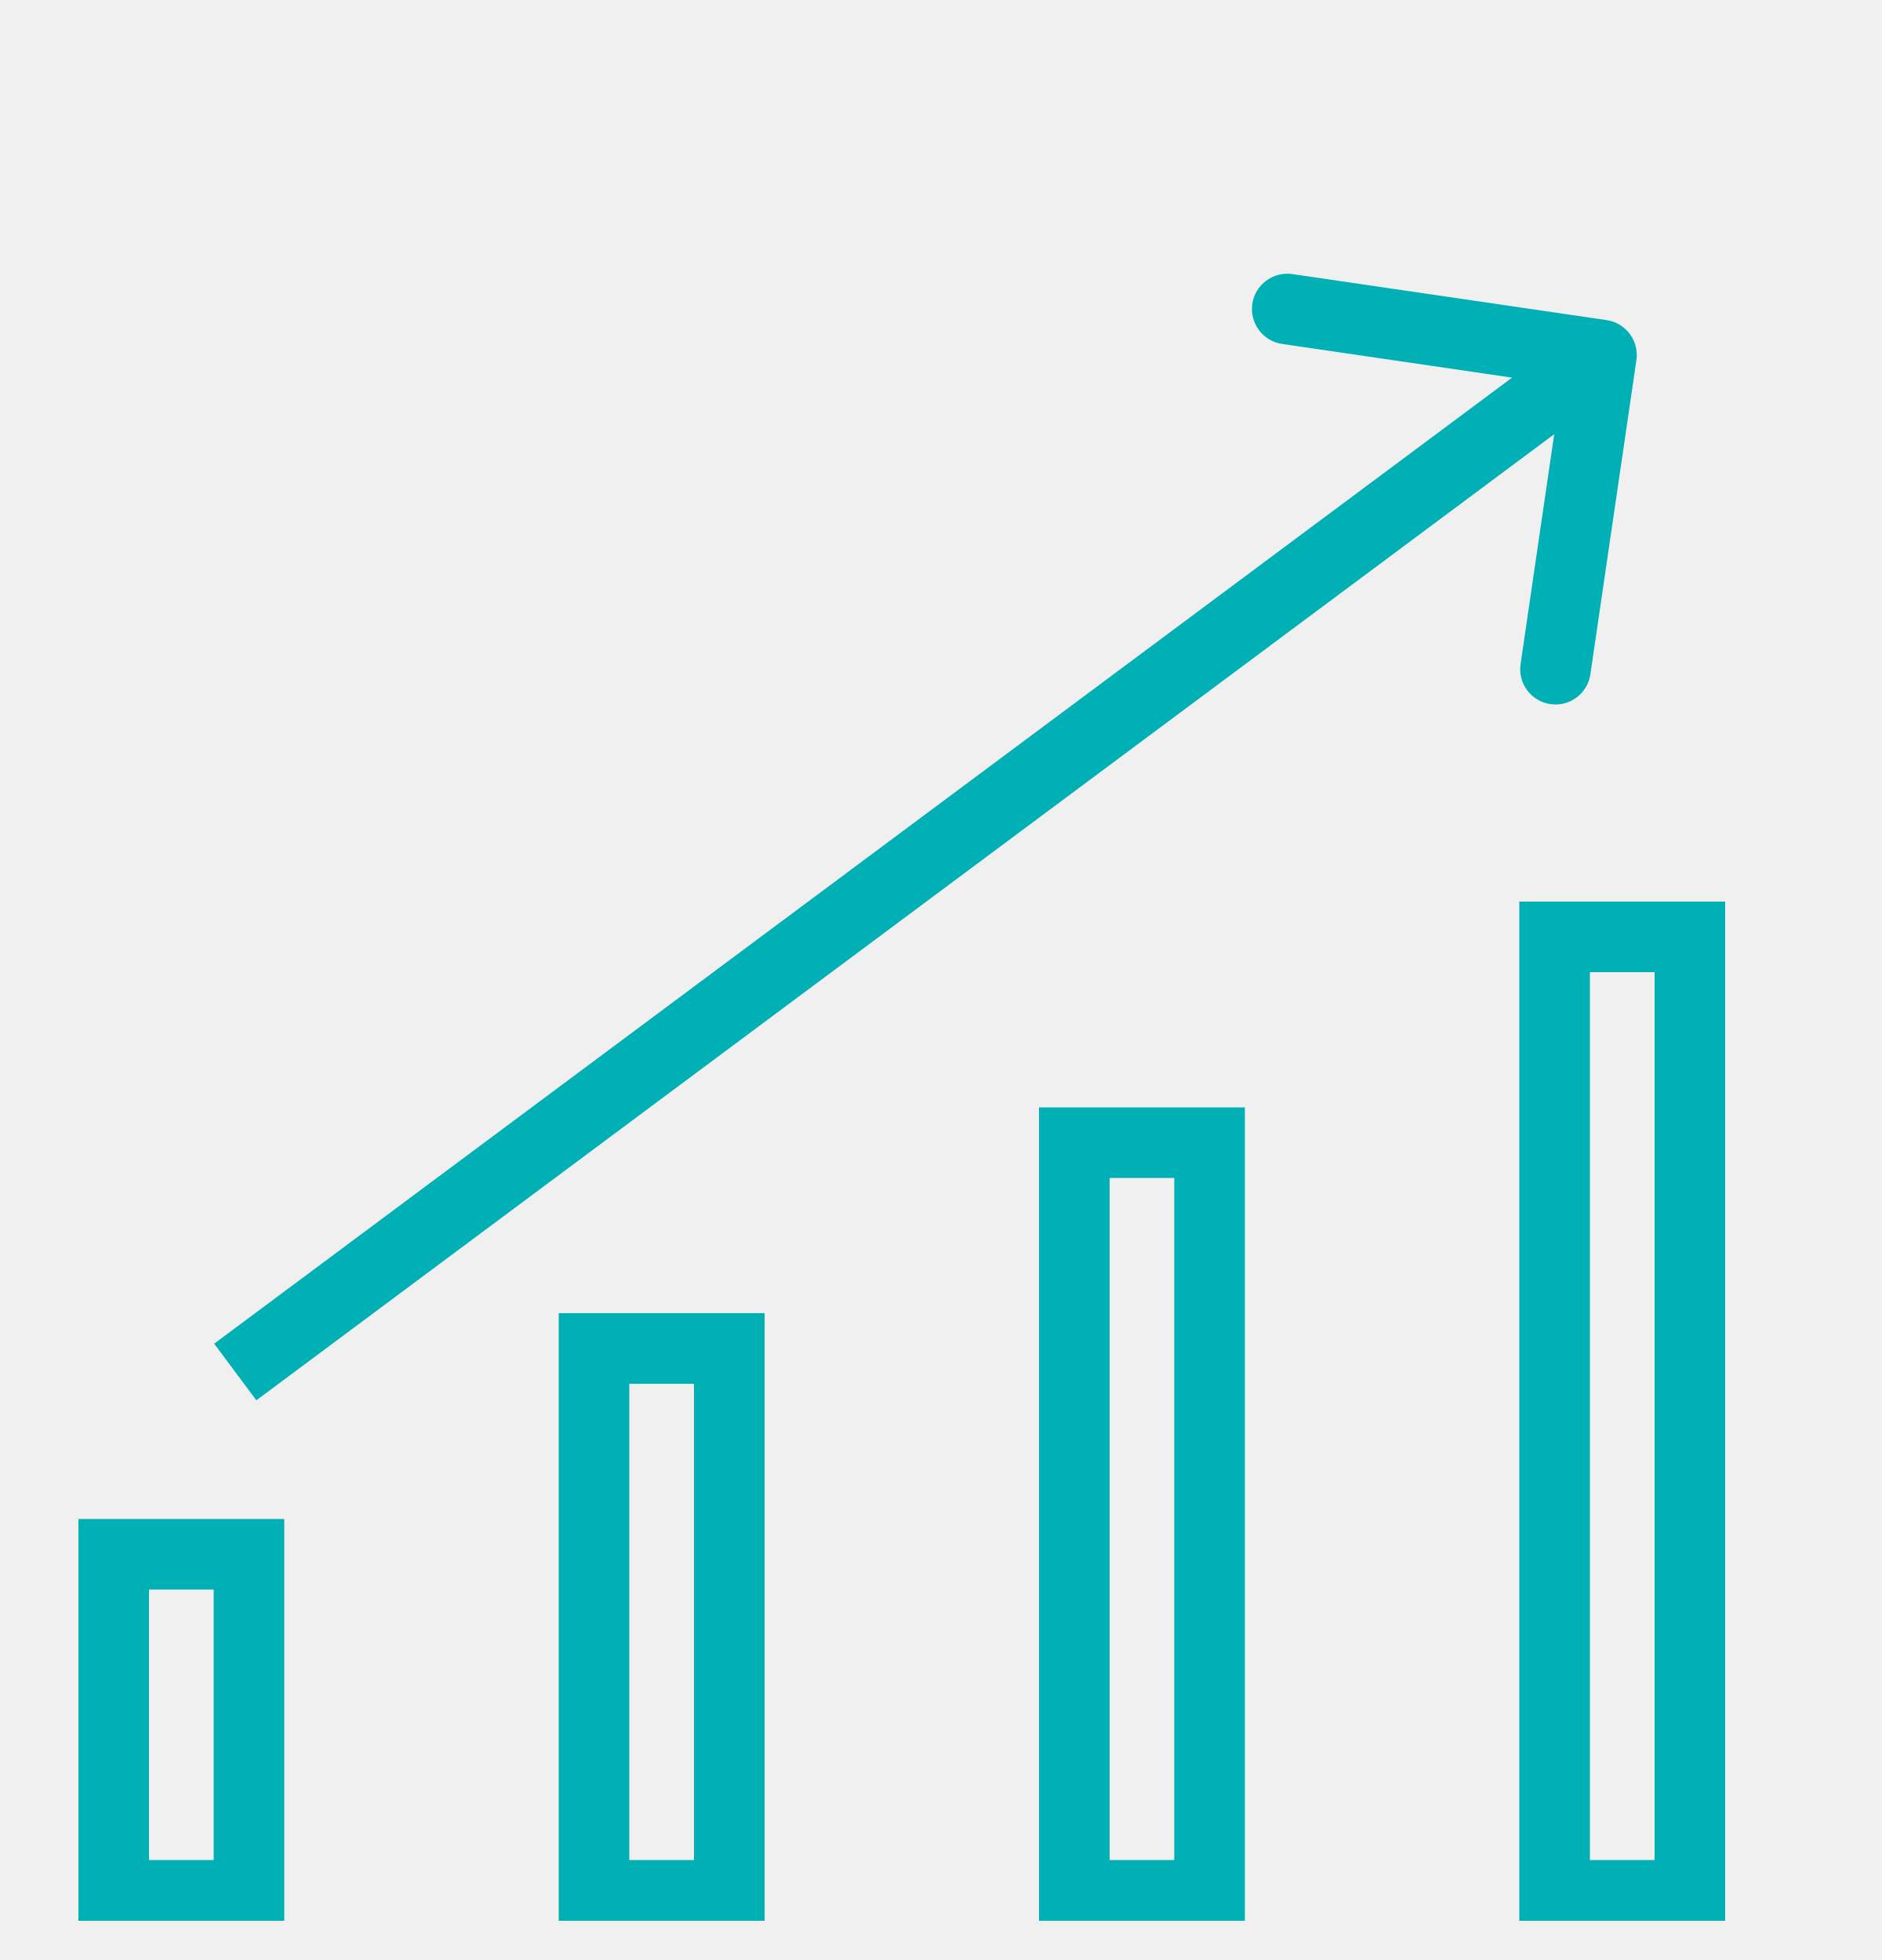
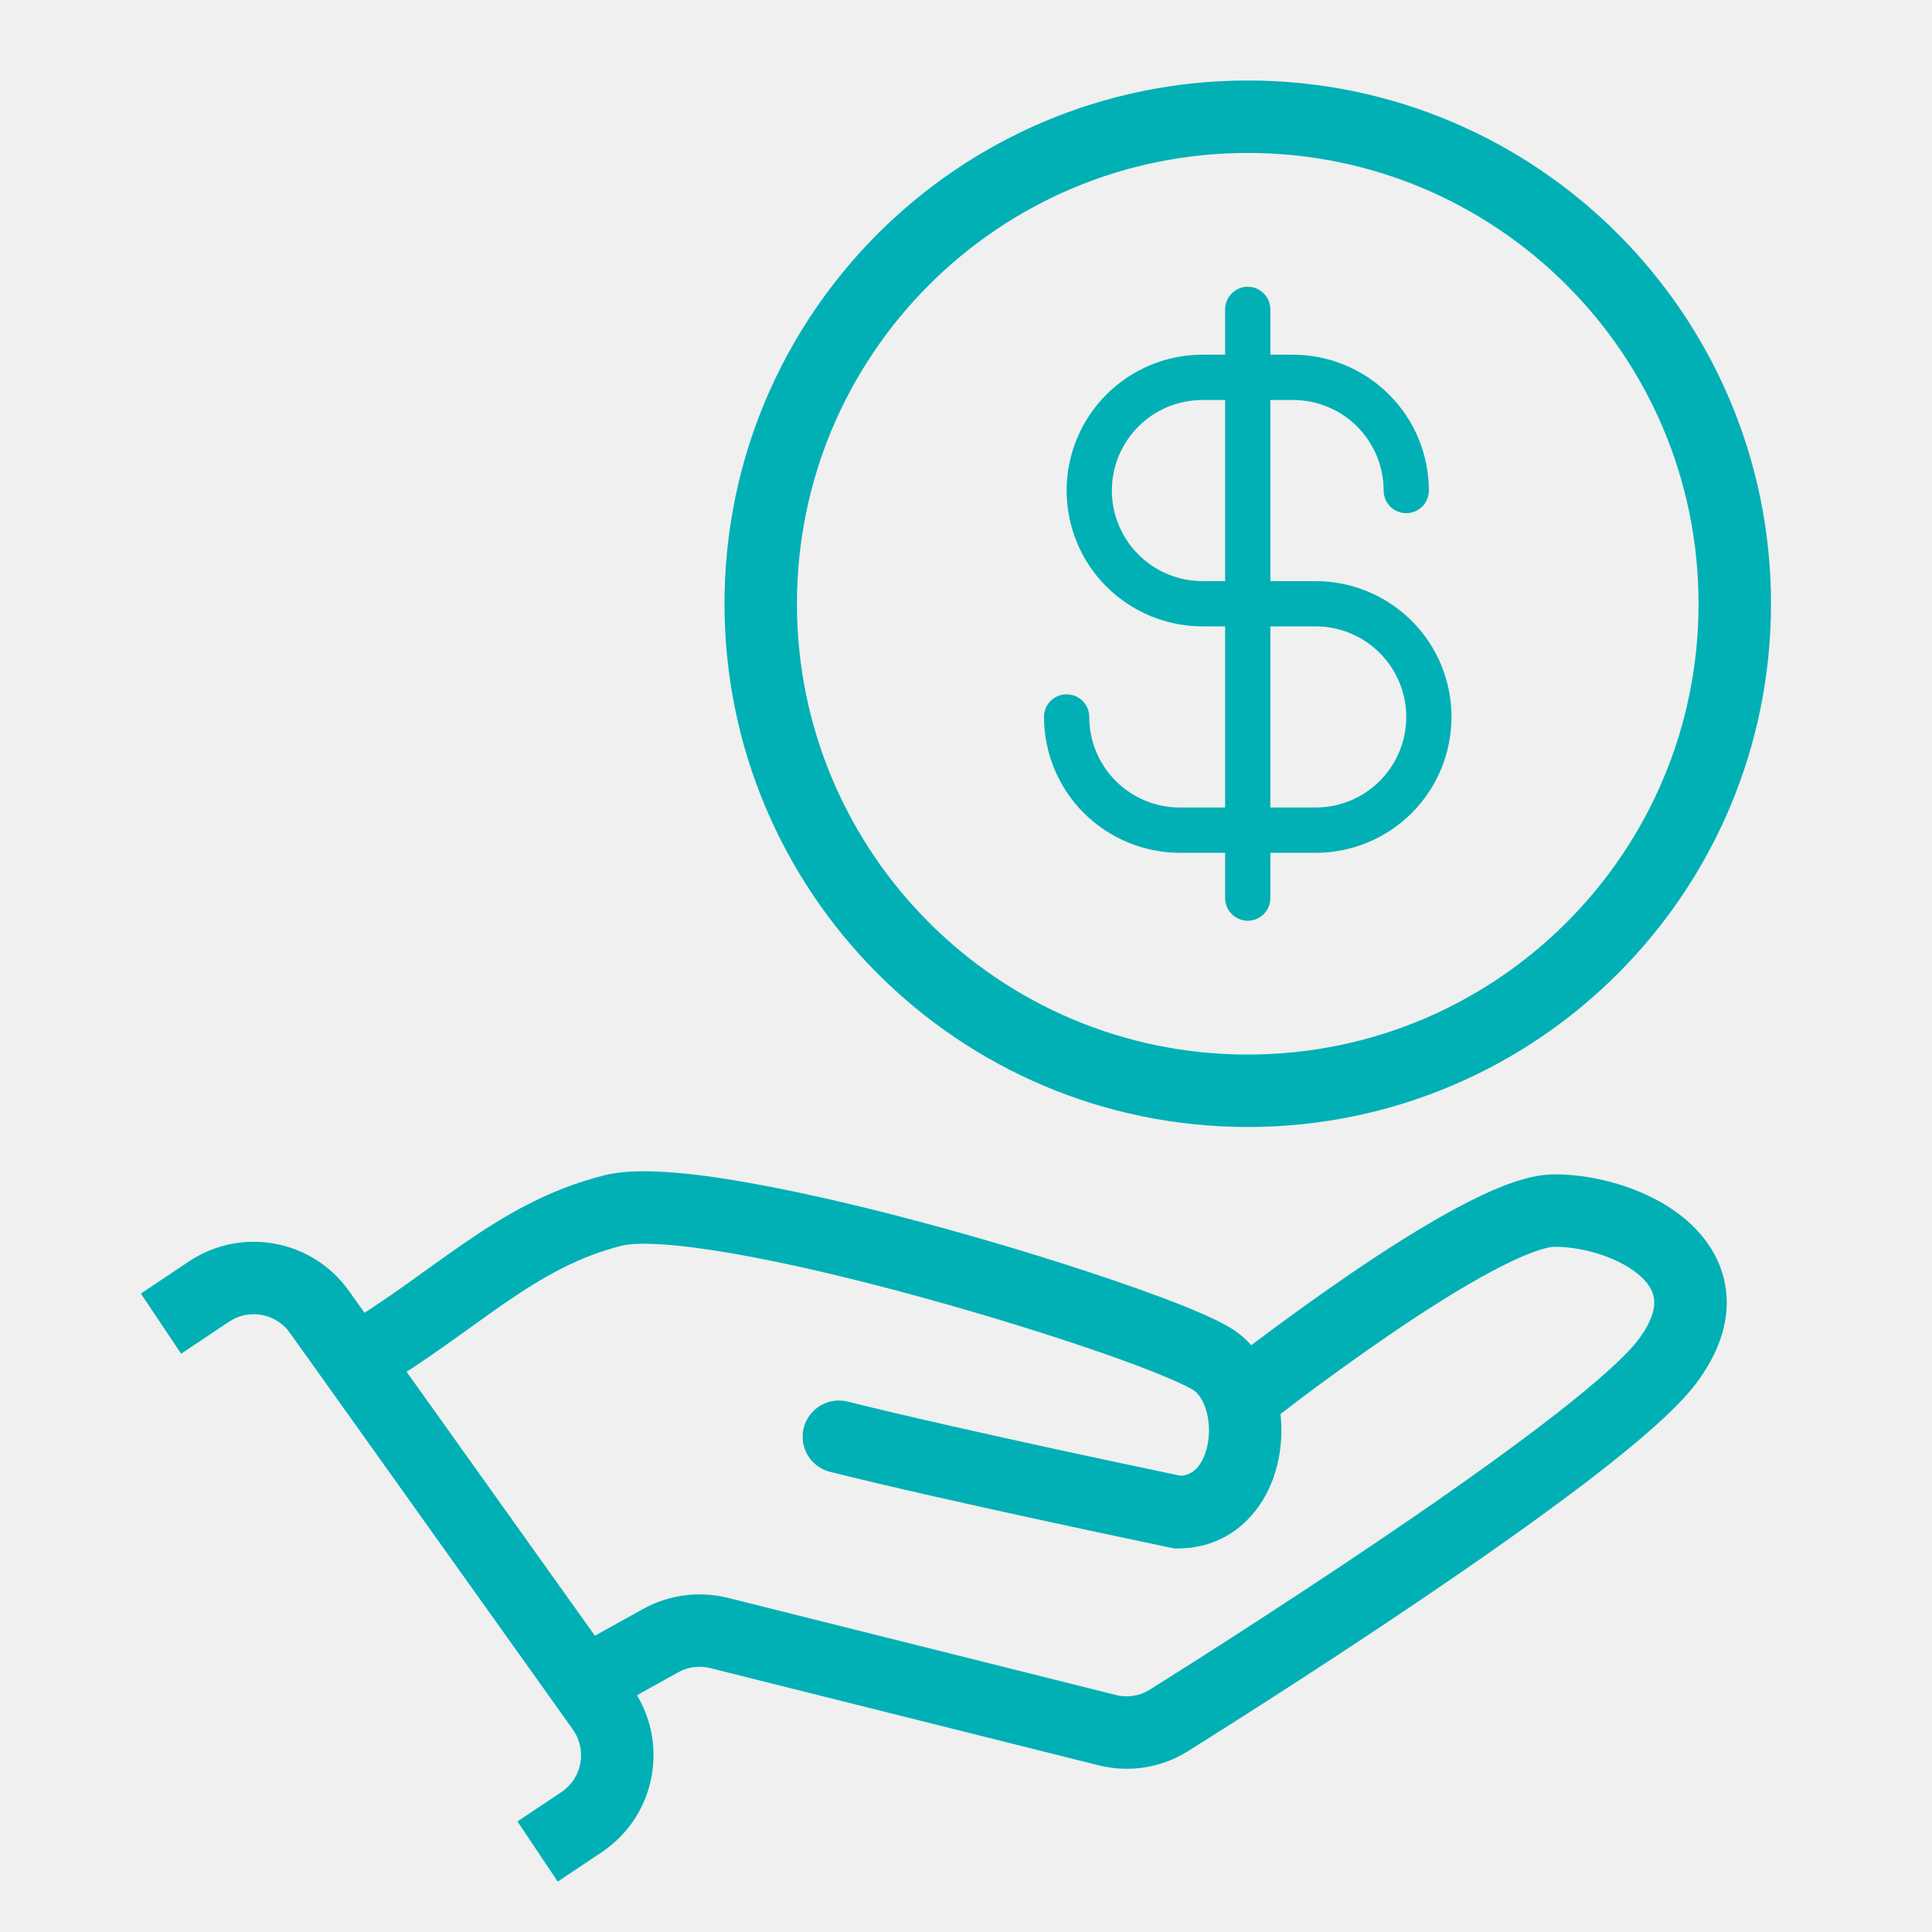
- <svg xmlns="http://www.w3.org/2000/svg" width="24" height="25" viewBox="0 0 24 25" fill="none">
-   <g clip-path="url(#clip0_712_15779)">
-     <rect x="1.45" y="19.825" width="1.725" height="4.35" stroke="#00B0B5" stroke-width="0.9" />
-     <rect x="7.575" y="17.2" width="1.725" height="6.975" stroke="#00B0B5" stroke-width="0.9" />
-     <rect x="13.7" y="14.575" width="1.725" height="9.6" stroke="#00B0B5" stroke-width="0.9" />
-     <rect x="19.825" y="11.95" width="1.725" height="12.225" stroke="#00B0B5" stroke-width="0.9" />
-     <path d="M20.868 4.594C20.904 4.348 20.734 4.119 20.488 4.083L16.481 3.496C16.235 3.46 16.006 3.631 15.97 3.876C15.934 4.122 16.105 4.351 16.35 4.387L19.912 4.909L19.391 8.471C19.355 8.716 19.525 8.945 19.771 8.981C20.017 9.017 20.245 8.847 20.281 8.601L20.868 4.594ZM3.269 17.861L20.692 4.889L20.154 4.168L2.731 17.139L3.269 17.861Z" fill="#00B0B5" />
+ <svg xmlns="http://www.w3.org/2000/svg" width="24" height="24" viewBox="0 0 24 24" fill="none">
+   <g clip-path="url(#clip0_2356_24058)">
+     <path d="M16.344 7.219H15.781V4.969H16.062C16.361 4.969 16.647 5.087 16.858 5.298C17.069 5.509 17.188 5.795 17.188 6.094C17.188 6.168 17.217 6.24 17.27 6.293C17.323 6.345 17.394 6.375 17.469 6.375C17.543 6.375 17.615 6.345 17.668 6.293C17.72 6.24 17.75 6.168 17.75 6.094C17.75 5.646 17.572 5.217 17.255 4.901C16.939 4.585 16.51 4.407 16.062 4.406H15.781V3.844C15.781 3.769 15.752 3.698 15.699 3.645C15.646 3.592 15.575 3.562 15.5 3.562C15.425 3.562 15.354 3.592 15.301 3.645C15.248 3.698 15.219 3.769 15.219 3.844V4.406H14.938C14.49 4.406 14.061 4.584 13.744 4.901C13.428 5.217 13.25 5.646 13.25 6.094C13.25 6.541 13.428 6.971 13.744 7.287C14.061 7.603 14.49 7.781 14.938 7.781H15.219V10.031H14.656C14.358 10.031 14.072 9.913 13.861 9.702C13.65 9.491 13.531 9.205 13.531 8.906C13.531 8.832 13.502 8.76 13.449 8.707C13.396 8.655 13.325 8.625 13.25 8.625C13.175 8.625 13.104 8.655 13.051 8.707C12.998 8.76 12.969 8.832 12.969 8.906C12.969 9.354 13.147 9.783 13.463 10.099C13.78 10.415 14.209 10.593 14.656 10.594H15.219V11.156C15.219 11.231 15.248 11.302 15.301 11.355C15.354 11.408 15.425 11.438 15.5 11.438C15.575 11.438 15.646 11.408 15.699 11.355C15.752 11.302 15.781 11.231 15.781 11.156V10.594H16.344C16.791 10.594 17.221 10.416 17.537 10.1C17.854 9.783 18.031 9.354 18.031 8.906C18.031 8.459 17.854 8.029 17.537 7.713C17.221 7.397 16.791 7.219 16.344 7.219ZM14.938 7.219C14.639 7.219 14.353 7.1 14.142 6.889C13.931 6.678 13.812 6.392 13.812 6.094C13.812 5.795 13.931 5.509 14.142 5.298C14.353 5.087 14.639 4.969 14.938 4.969H15.219V7.219H14.938ZM16.344 10.031H15.781V7.781H16.344C16.642 7.781 16.928 7.9 17.139 8.111C17.35 8.322 17.469 8.608 17.469 8.906C17.469 9.205 17.35 9.491 17.139 9.702C16.928 9.913 16.642 10.031 16.344 10.031Z" fill="#00B0B5" />
+     <path d="M4.406 16.911L4.04 17.172L4.406 16.911ZM15.099 16.911L15.366 16.549L15.099 16.911ZM14.631 18.785L14.54 19.225L14.585 19.235H14.631L14.631 18.785ZM10.53 17.411C10.289 17.351 10.045 17.497 9.984 17.739C9.924 17.98 10.07 18.224 10.312 18.284L10.53 17.411ZM15.411 17.38L14.981 17.512L15.411 17.38ZM7.258 20.909L6.892 21.17L7.258 20.909ZM8.933 20.286L8.824 20.722L8.933 20.286ZM8.204 20.382L7.985 19.989L8.204 20.382ZM14.52 21.372L14.759 21.753L14.52 21.372ZM13.754 21.492L13.645 21.929L13.754 21.492ZM7.224 22.636L7.473 23.01L7.224 22.636ZM7.482 21.223L7.116 21.485L7.482 21.223ZM2.597 16.044L2.347 15.67L2.597 16.044ZM2.25 16.817L2.847 16.418L2.347 15.67L1.75 16.069L2.25 16.817ZM6.974 22.262L6.428 22.626L6.928 23.374L7.473 23.01L6.974 22.262ZM3.6 16.556L4.04 17.172L4.772 16.65L4.333 16.034L3.6 16.556ZM4.633 17.3C5.277 16.923 5.811 16.505 6.271 16.188C6.744 15.863 7.182 15.611 7.725 15.474L7.503 14.601C6.809 14.777 6.269 15.097 5.761 15.447C5.239 15.806 4.787 16.167 4.179 16.523L4.633 17.3ZM7.725 15.474C7.808 15.453 7.973 15.441 8.235 15.459C8.487 15.476 8.794 15.517 9.141 15.578C9.834 15.7 10.659 15.898 11.471 16.122C12.283 16.345 13.073 16.592 13.697 16.809C14.009 16.918 14.275 17.018 14.479 17.104C14.581 17.146 14.664 17.184 14.727 17.215C14.759 17.231 14.784 17.245 14.803 17.255C14.812 17.261 14.819 17.265 14.825 17.268C14.827 17.27 14.829 17.271 14.83 17.272C14.832 17.273 14.832 17.274 14.832 17.274L15.366 16.549C15.24 16.456 15.037 16.362 14.826 16.273C14.6 16.179 14.315 16.072 13.993 15.96C13.349 15.735 12.539 15.482 11.71 15.254C10.882 15.026 10.028 14.821 9.297 14.692C8.932 14.627 8.591 14.58 8.296 14.561C8.01 14.541 7.729 14.544 7.503 14.601L7.725 15.474ZM14.631 18.785C14.723 18.344 14.723 18.344 14.723 18.344C14.723 18.344 14.723 18.344 14.723 18.344C14.723 18.344 14.722 18.344 14.722 18.344C14.722 18.344 14.721 18.344 14.721 18.344C14.719 18.343 14.717 18.343 14.715 18.342C14.71 18.341 14.702 18.34 14.692 18.338C14.671 18.333 14.641 18.327 14.602 18.319C14.525 18.303 14.412 18.279 14.272 18.249C13.992 18.19 13.603 18.108 13.169 18.014C12.3 17.825 11.253 17.592 10.53 17.411L10.312 18.284C11.05 18.469 12.109 18.705 12.979 18.893C13.415 18.988 13.805 19.071 14.086 19.13C14.226 19.16 14.34 19.183 14.418 19.2C14.457 19.208 14.488 19.214 14.508 19.219C14.518 19.221 14.526 19.223 14.531 19.224C14.534 19.224 14.536 19.224 14.538 19.225C14.538 19.225 14.539 19.225 14.539 19.225C14.539 19.225 14.539 19.225 14.54 19.225C14.54 19.225 14.54 19.225 14.54 19.225C14.54 19.225 14.54 19.225 14.631 18.785ZM14.832 17.274C14.886 17.313 14.944 17.389 14.981 17.512L15.841 17.247C15.762 16.988 15.611 16.729 15.366 16.549L14.832 17.274ZM14.981 17.512C15.042 17.707 15.027 17.943 14.947 18.114C14.876 18.266 14.776 18.335 14.631 18.335L14.631 19.235C15.194 19.235 15.575 18.896 15.763 18.494C15.942 18.11 15.963 17.643 15.841 17.247L14.981 17.512ZM15.411 17.38C15.691 17.733 15.691 17.733 15.691 17.733C15.691 17.733 15.691 17.733 15.691 17.733C15.691 17.733 15.691 17.732 15.691 17.732C15.691 17.732 15.692 17.732 15.692 17.731C15.694 17.73 15.695 17.729 15.698 17.727C15.704 17.722 15.711 17.716 15.722 17.708C15.743 17.691 15.775 17.666 15.816 17.635C15.897 17.572 16.015 17.482 16.159 17.373C16.448 17.156 16.842 16.868 17.263 16.58C17.686 16.291 18.129 16.009 18.518 15.8C18.713 15.696 18.886 15.614 19.031 15.56C19.184 15.502 19.273 15.488 19.309 15.488L19.309 14.588C19.112 14.588 18.903 14.646 18.715 14.717C18.519 14.79 18.308 14.892 18.093 15.007C17.663 15.238 17.19 15.54 16.756 15.837C16.32 16.135 15.914 16.432 15.619 16.654C15.471 16.765 15.35 16.858 15.265 16.923C15.223 16.956 15.19 16.981 15.168 16.999C15.156 17.008 15.148 17.014 15.142 17.019C15.139 17.021 15.136 17.023 15.135 17.024C15.134 17.025 15.133 17.026 15.133 17.026C15.133 17.026 15.133 17.026 15.133 17.026C15.133 17.026 15.132 17.026 15.132 17.026C15.132 17.026 15.132 17.026 15.411 17.38ZM19.309 15.488C19.695 15.488 20.146 15.637 20.387 15.861C20.497 15.964 20.542 16.062 20.549 16.153C20.556 16.246 20.529 16.406 20.352 16.642L21.073 17.181C21.339 16.826 21.474 16.456 21.447 16.087C21.419 15.716 21.233 15.42 21 15.202C20.552 14.785 19.859 14.588 19.309 14.588L19.309 15.488ZM20.352 16.642C20.206 16.837 19.851 17.158 19.329 17.565C18.822 17.96 18.197 18.407 17.552 18.85C16.262 19.736 14.907 20.598 14.281 20.991L14.759 21.753C15.39 21.357 16.757 20.489 18.062 19.592C18.714 19.144 19.355 18.686 19.883 18.275C20.396 17.874 20.845 17.486 21.073 17.181L20.352 16.642ZM13.863 21.056L9.042 19.849L8.824 20.722L13.645 21.929L13.863 21.056ZM4.04 17.172L6.892 21.17L7.624 20.647L4.772 16.65L4.04 17.172ZM6.892 21.17L7.116 21.485L7.849 20.962L7.624 20.647L6.892 21.17ZM7.985 19.989L7.039 20.515L7.477 21.302L8.423 20.775L7.985 19.989ZM9.042 19.849C8.685 19.76 8.307 19.81 7.985 19.989L8.423 20.775C8.545 20.707 8.688 20.688 8.824 20.722L9.042 19.849ZM14.281 20.991C14.158 21.068 14.008 21.092 13.863 21.056L13.645 21.929C14.023 22.024 14.425 21.963 14.759 21.753L14.281 20.991ZM7.473 23.01C8.154 22.556 8.324 21.628 7.849 20.962L7.116 21.485C7.296 21.738 7.232 22.089 6.974 22.262L7.473 23.01ZM2.847 16.418C3.094 16.253 3.428 16.315 3.6 16.556L4.333 16.034C3.878 15.396 2.999 15.235 2.347 15.67L2.847 16.418Z" fill="#00B0B5" />
+     <circle cx="15.5" cy="7.5" r="6.05" stroke="#00B0B5" stroke-width="0.9" />
  </g>
  <defs>
-     <clipPath id="clip0_712_15779">
-       <rect width="24" height="24" fill="white" transform="translate(0 0.5)" />
+     <clipPath id="clip0_2356_24058">
+       <rect width="24" height="24" fill="white" />
    </clipPath>
  </defs>
</svg>
